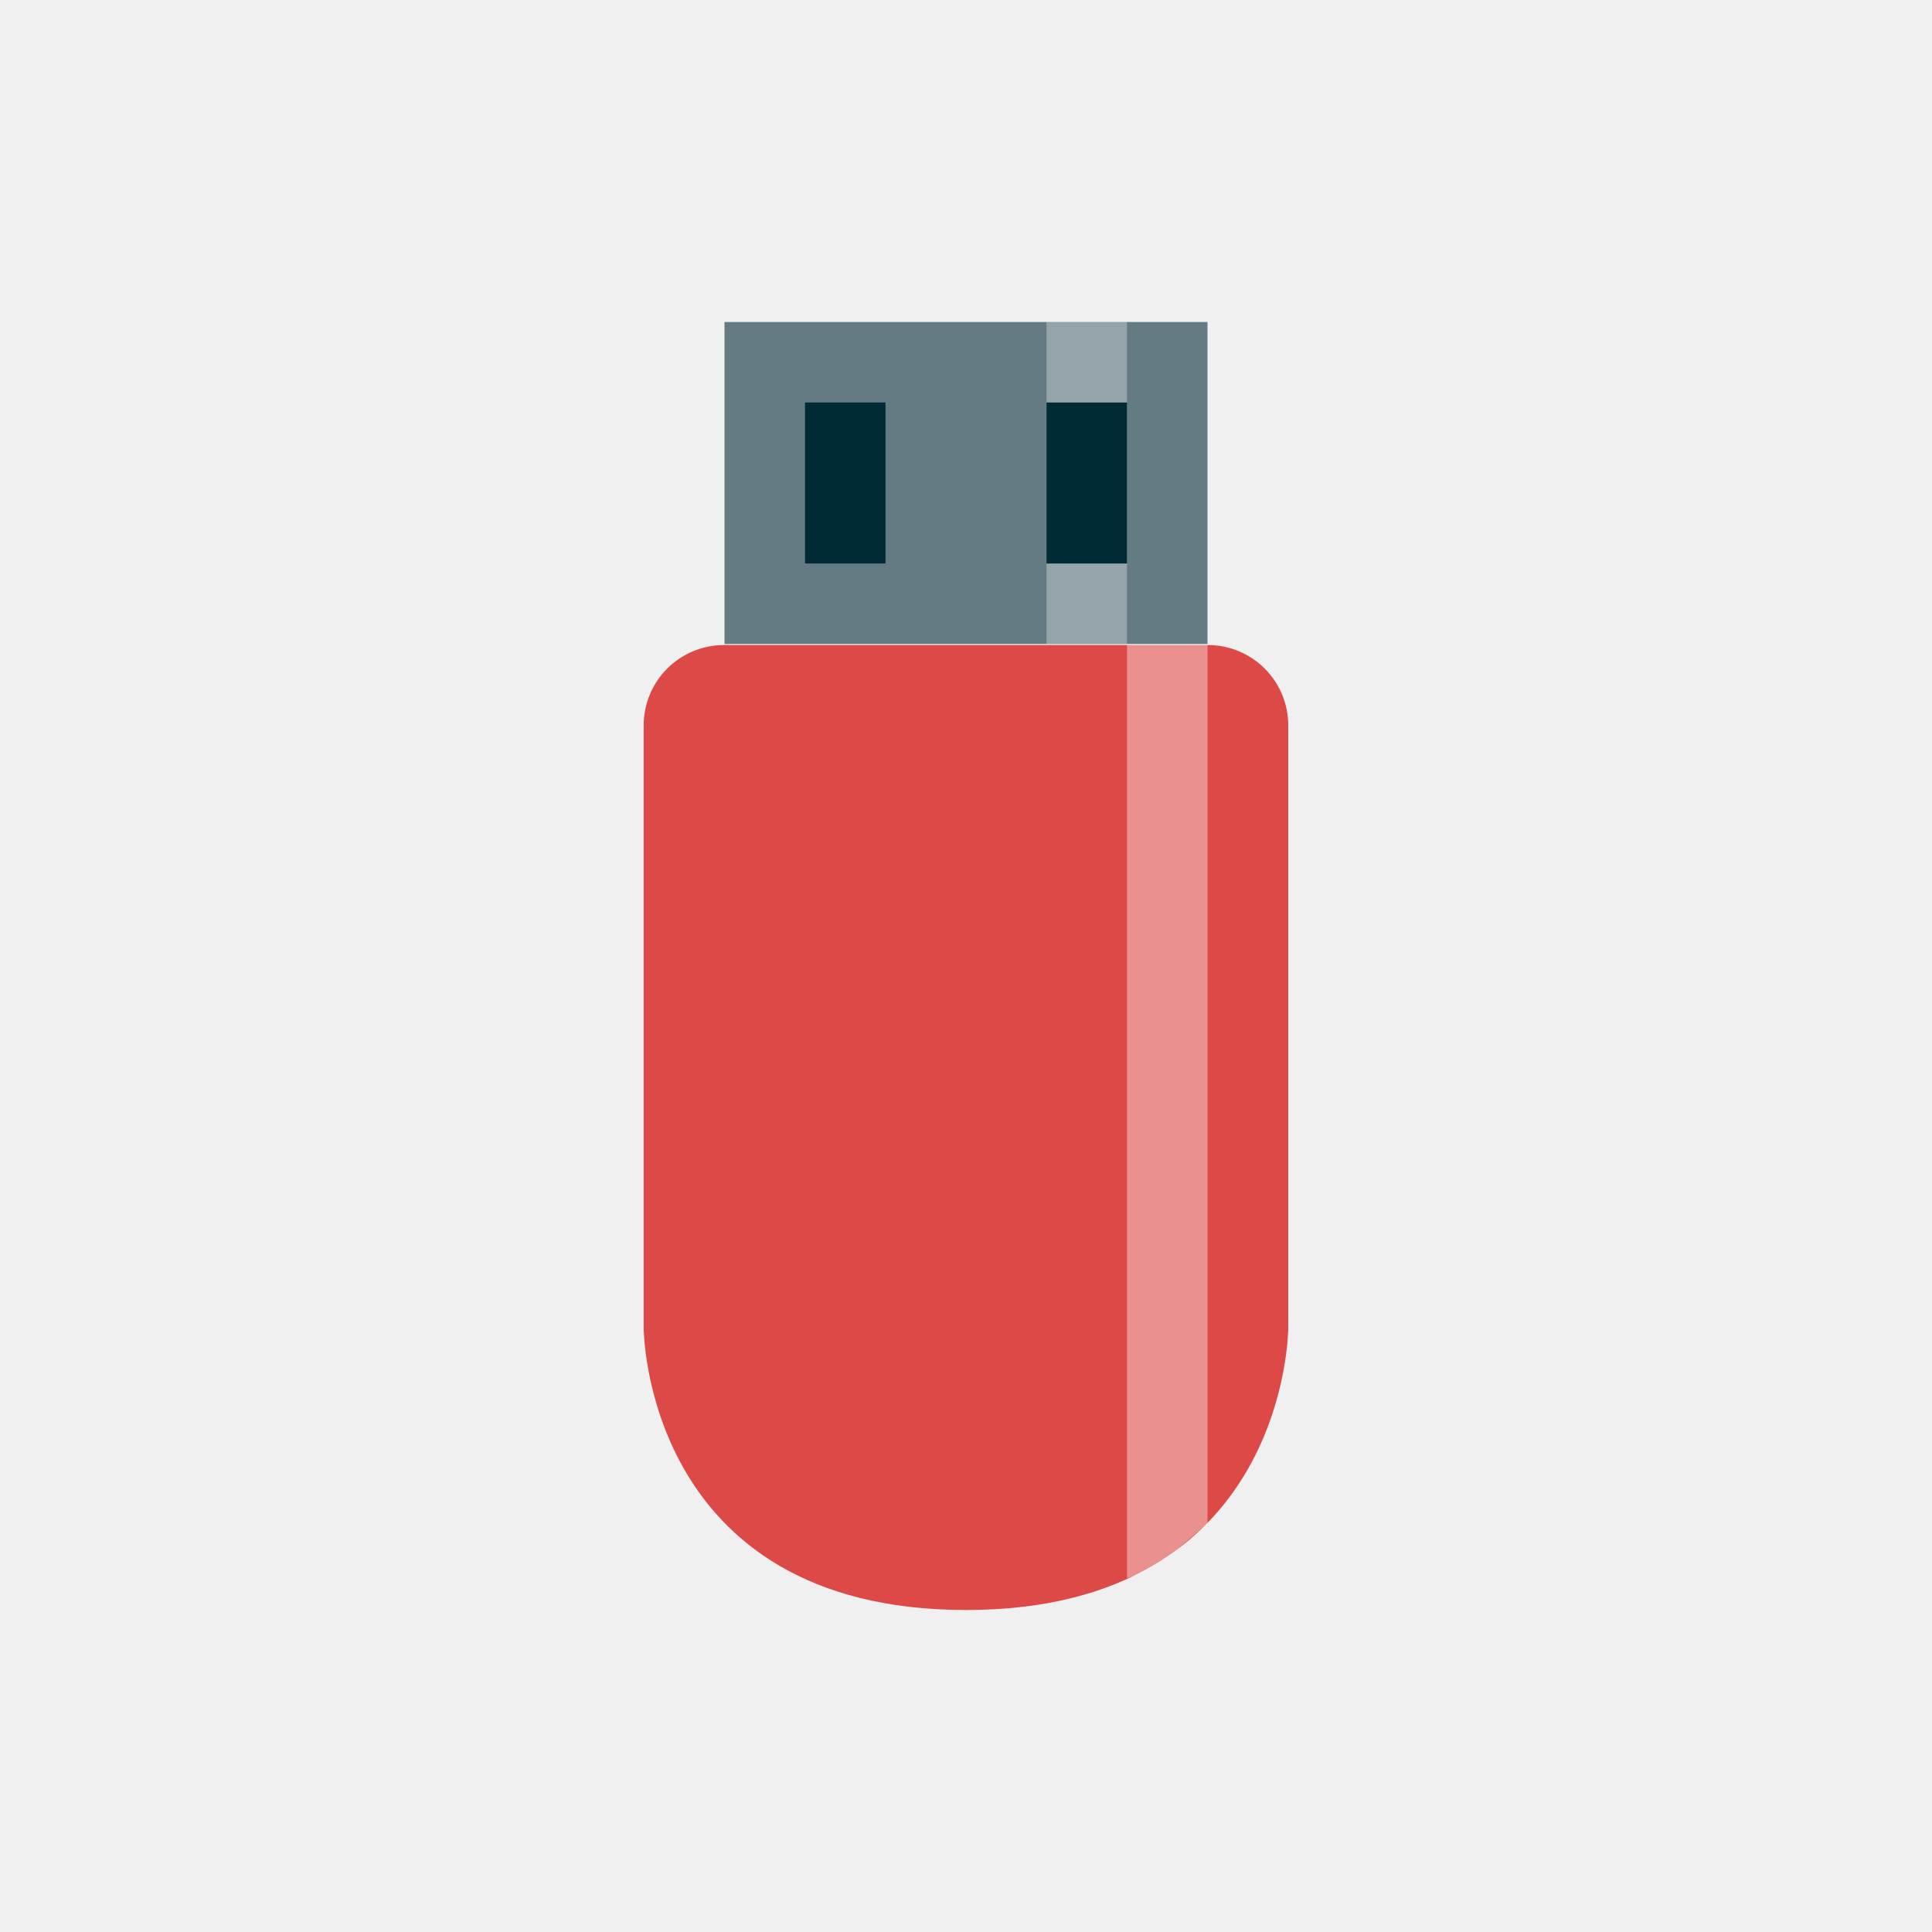
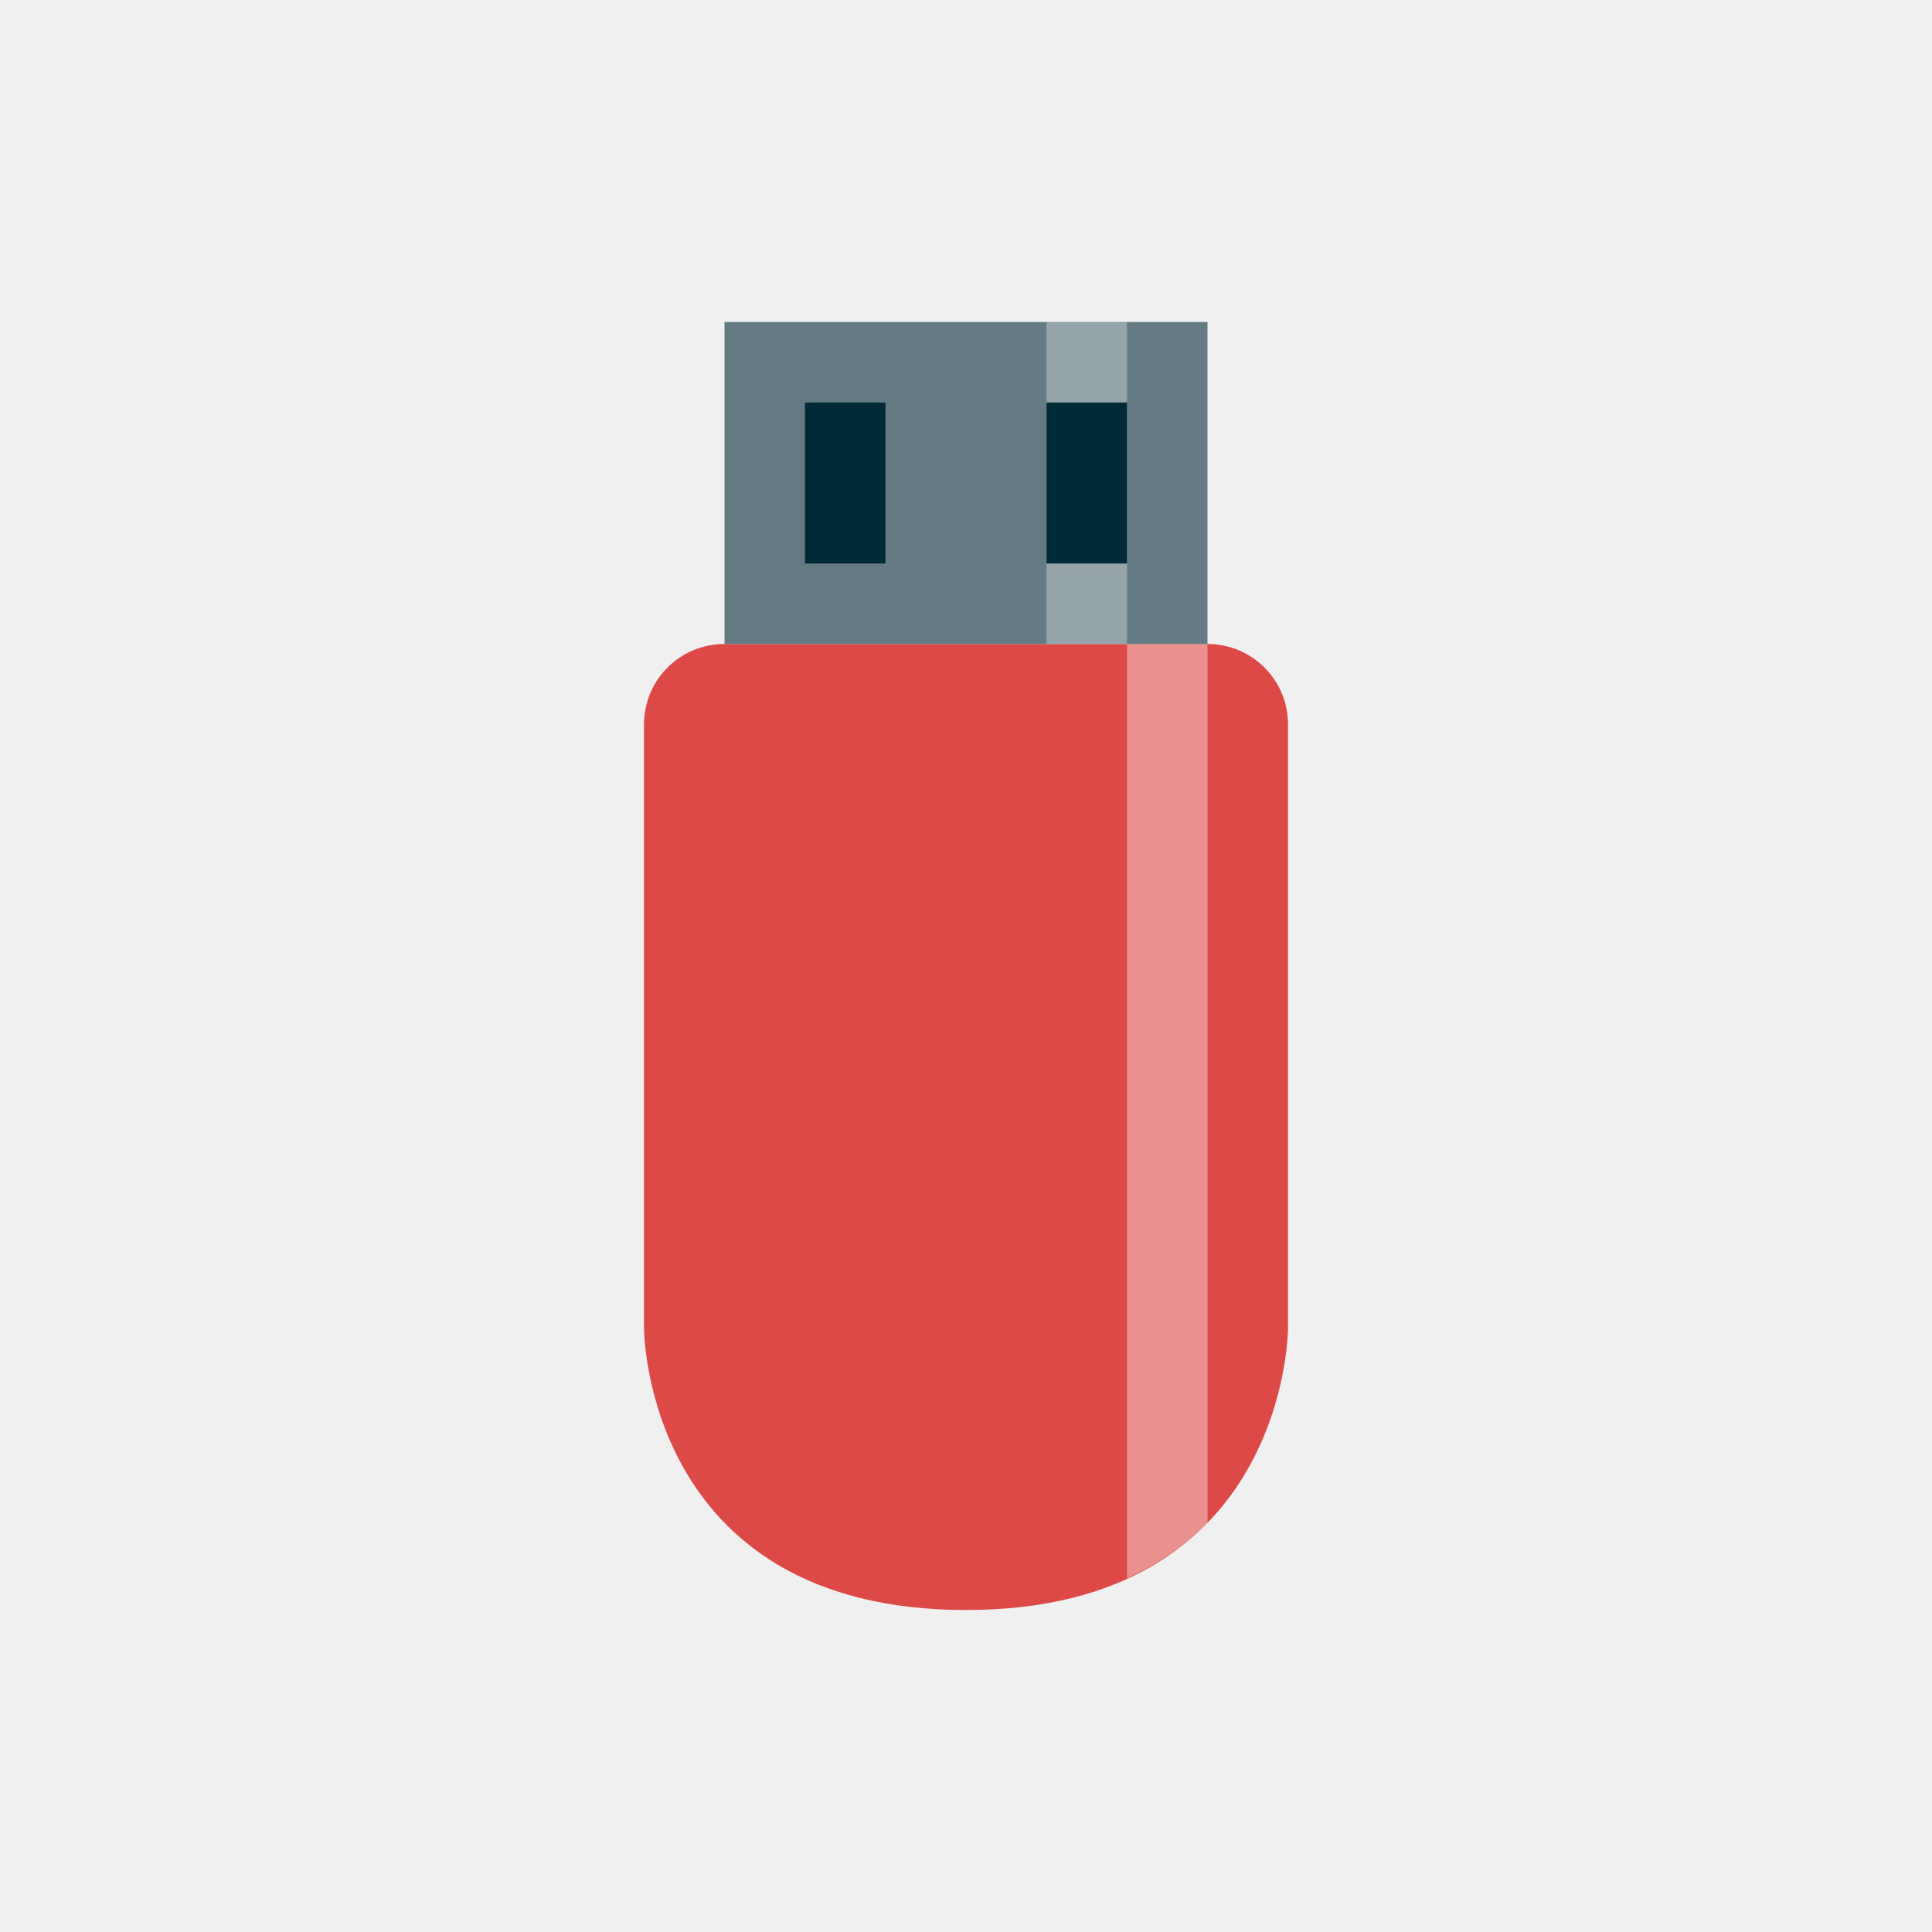
<svg xmlns="http://www.w3.org/2000/svg" width="24" height="24" viewBox="0 0 24 24" id="svg2" version="1.1">
  <defs id="defs8" />
-   <path style="fill:#dc4946;fill-opacity:1;stroke:none" d="m 12,20 c 4,0 4.003,-3.5 4.003,-3.5 l 0,-7.487 c 0,-0.554 -0.446,-1 -1,-1 l -6.007,0 c -0.554,0 -1,0.446 -1,1 l 0,7.487 C 7.997,16.5 8,20 12,20 z" id="rect2991" />
-   <path style="opacity:0.394;fill:#ffffff;fill-opacity:1;stroke:none" d="M 14,19.605 14,8 l 1,0 0,10.928 c -0.263,0.206 -0.593,0.568 -1,0.676 z" id="rect3761" />
+   <path style="fill:#dc4946;fill-opacity:1;stroke:none" d="m 12,20 c 4,0 4,-3.5 4,-3.5 L 16,9 C 16,8.446 15.554,8 15,8 L 9,8 C 8.446,8 8,8.446 8,9 l 0,7.5 c 0,0 -3.6e-6,3.5 4,3.5 z" id="rect2991" />
+   <path style="opacity:0.394;fill:#ffffff;fill-opacity:1;stroke:none" d="m 14,8 0,11.607 c 0.41,-0.187 0.741,-0.426 1,-0.691 L 15,8 14,8 Z" id="rect3761" />
  <rect style="fill:#657b83;fill-opacity:1;stroke:none" id="rect3763" width="6" height="4" x="9" y="-8" transform="scale(1,-1)" ry="0" />
  <rect style="opacity:0.311;fill:#ffffff;fill-opacity:1;stroke:none" id="rect3765" width="1" height="4" x="13" y="-8" transform="scale(1,-1)" />
-   <rect style="opacity:1;fill:#002b36;fill-opacity:1;stroke:none" id="rect3767" width="1" height="2" x="10" y="-7" transform="scale(1,-1)" />
-   <rect style="opacity:1;fill:#002b36;fill-opacity:1;stroke:none" id="rect3769" width="1" height="2" x="13" y="-7" transform="scale(1,-1)" />
+   <rect style="fill:#002b36;fill-opacity:1;stroke:none" id="rect3767" width="1" height="2" x="10" y="-7" transform="scale(1,-1)" />
+   <rect style="fill:#002b36;fill-opacity:1;stroke:none" id="rect3769" width="1" height="2" x="13" y="-7" transform="scale(1,-1)" />
</svg>
